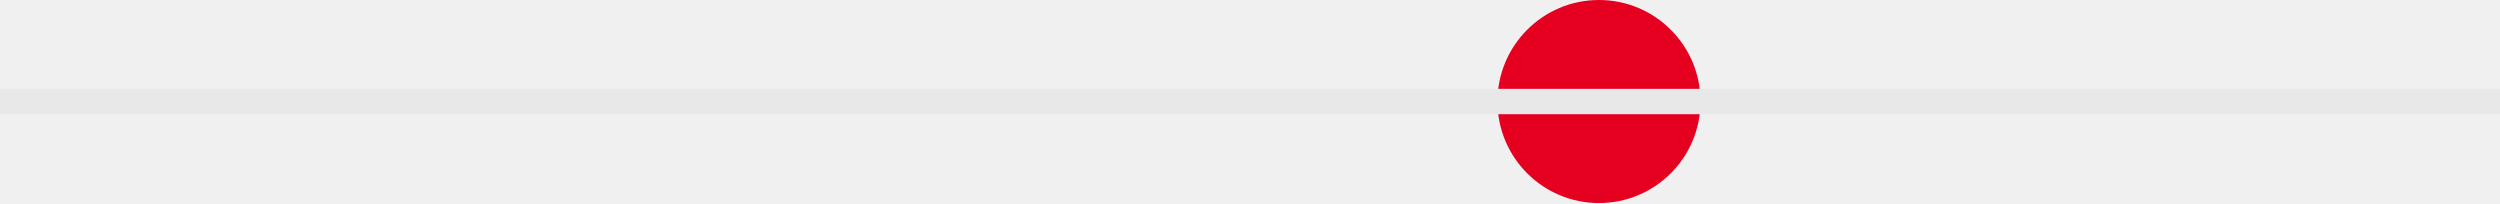
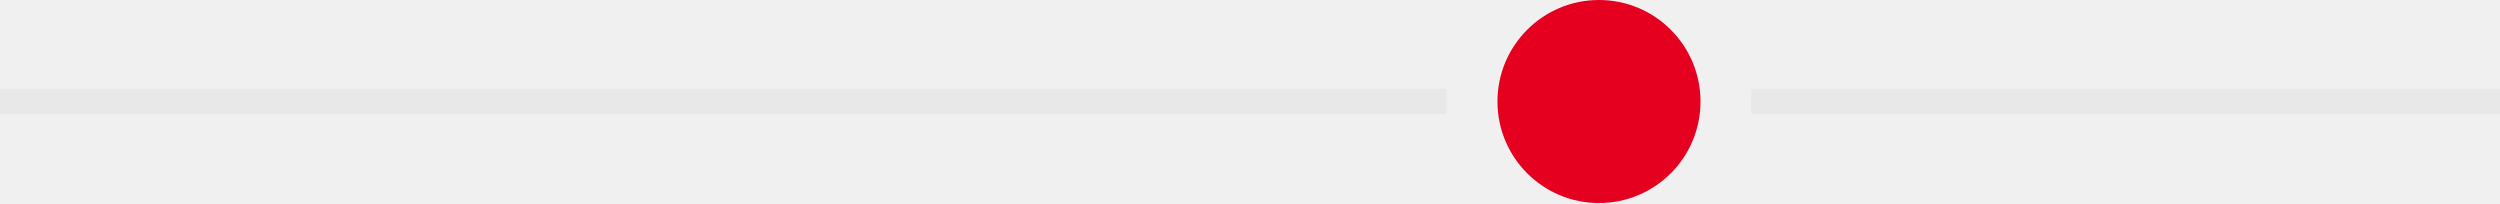
<svg xmlns="http://www.w3.org/2000/svg" preserveAspectRatio="none" overflow="visible" style="display: block;" width="197" height="16" viewBox="0 0 197 16" fill="none">
  <g id="Penghubung tahap" clip-path="url(#clip0_0_8)">
    <circle id="Titik perjalanan" cx="126" cy="8" r="8" fill="#E50020" />
-     <rect id="Garis perjalanan" y="7" width="197" height="2" fill="#E8E8E8" />
+     <path id="Garis perjalanan" d="M0 8H114M138 8H197" stroke="#E8E8E8" stroke-width="2" />
  </g>
  <defs>
    <clipPath id="clip0_0_8">
      <rect width="197" height="16" fill="white" />
    </clipPath>
  </defs>
</svg>
